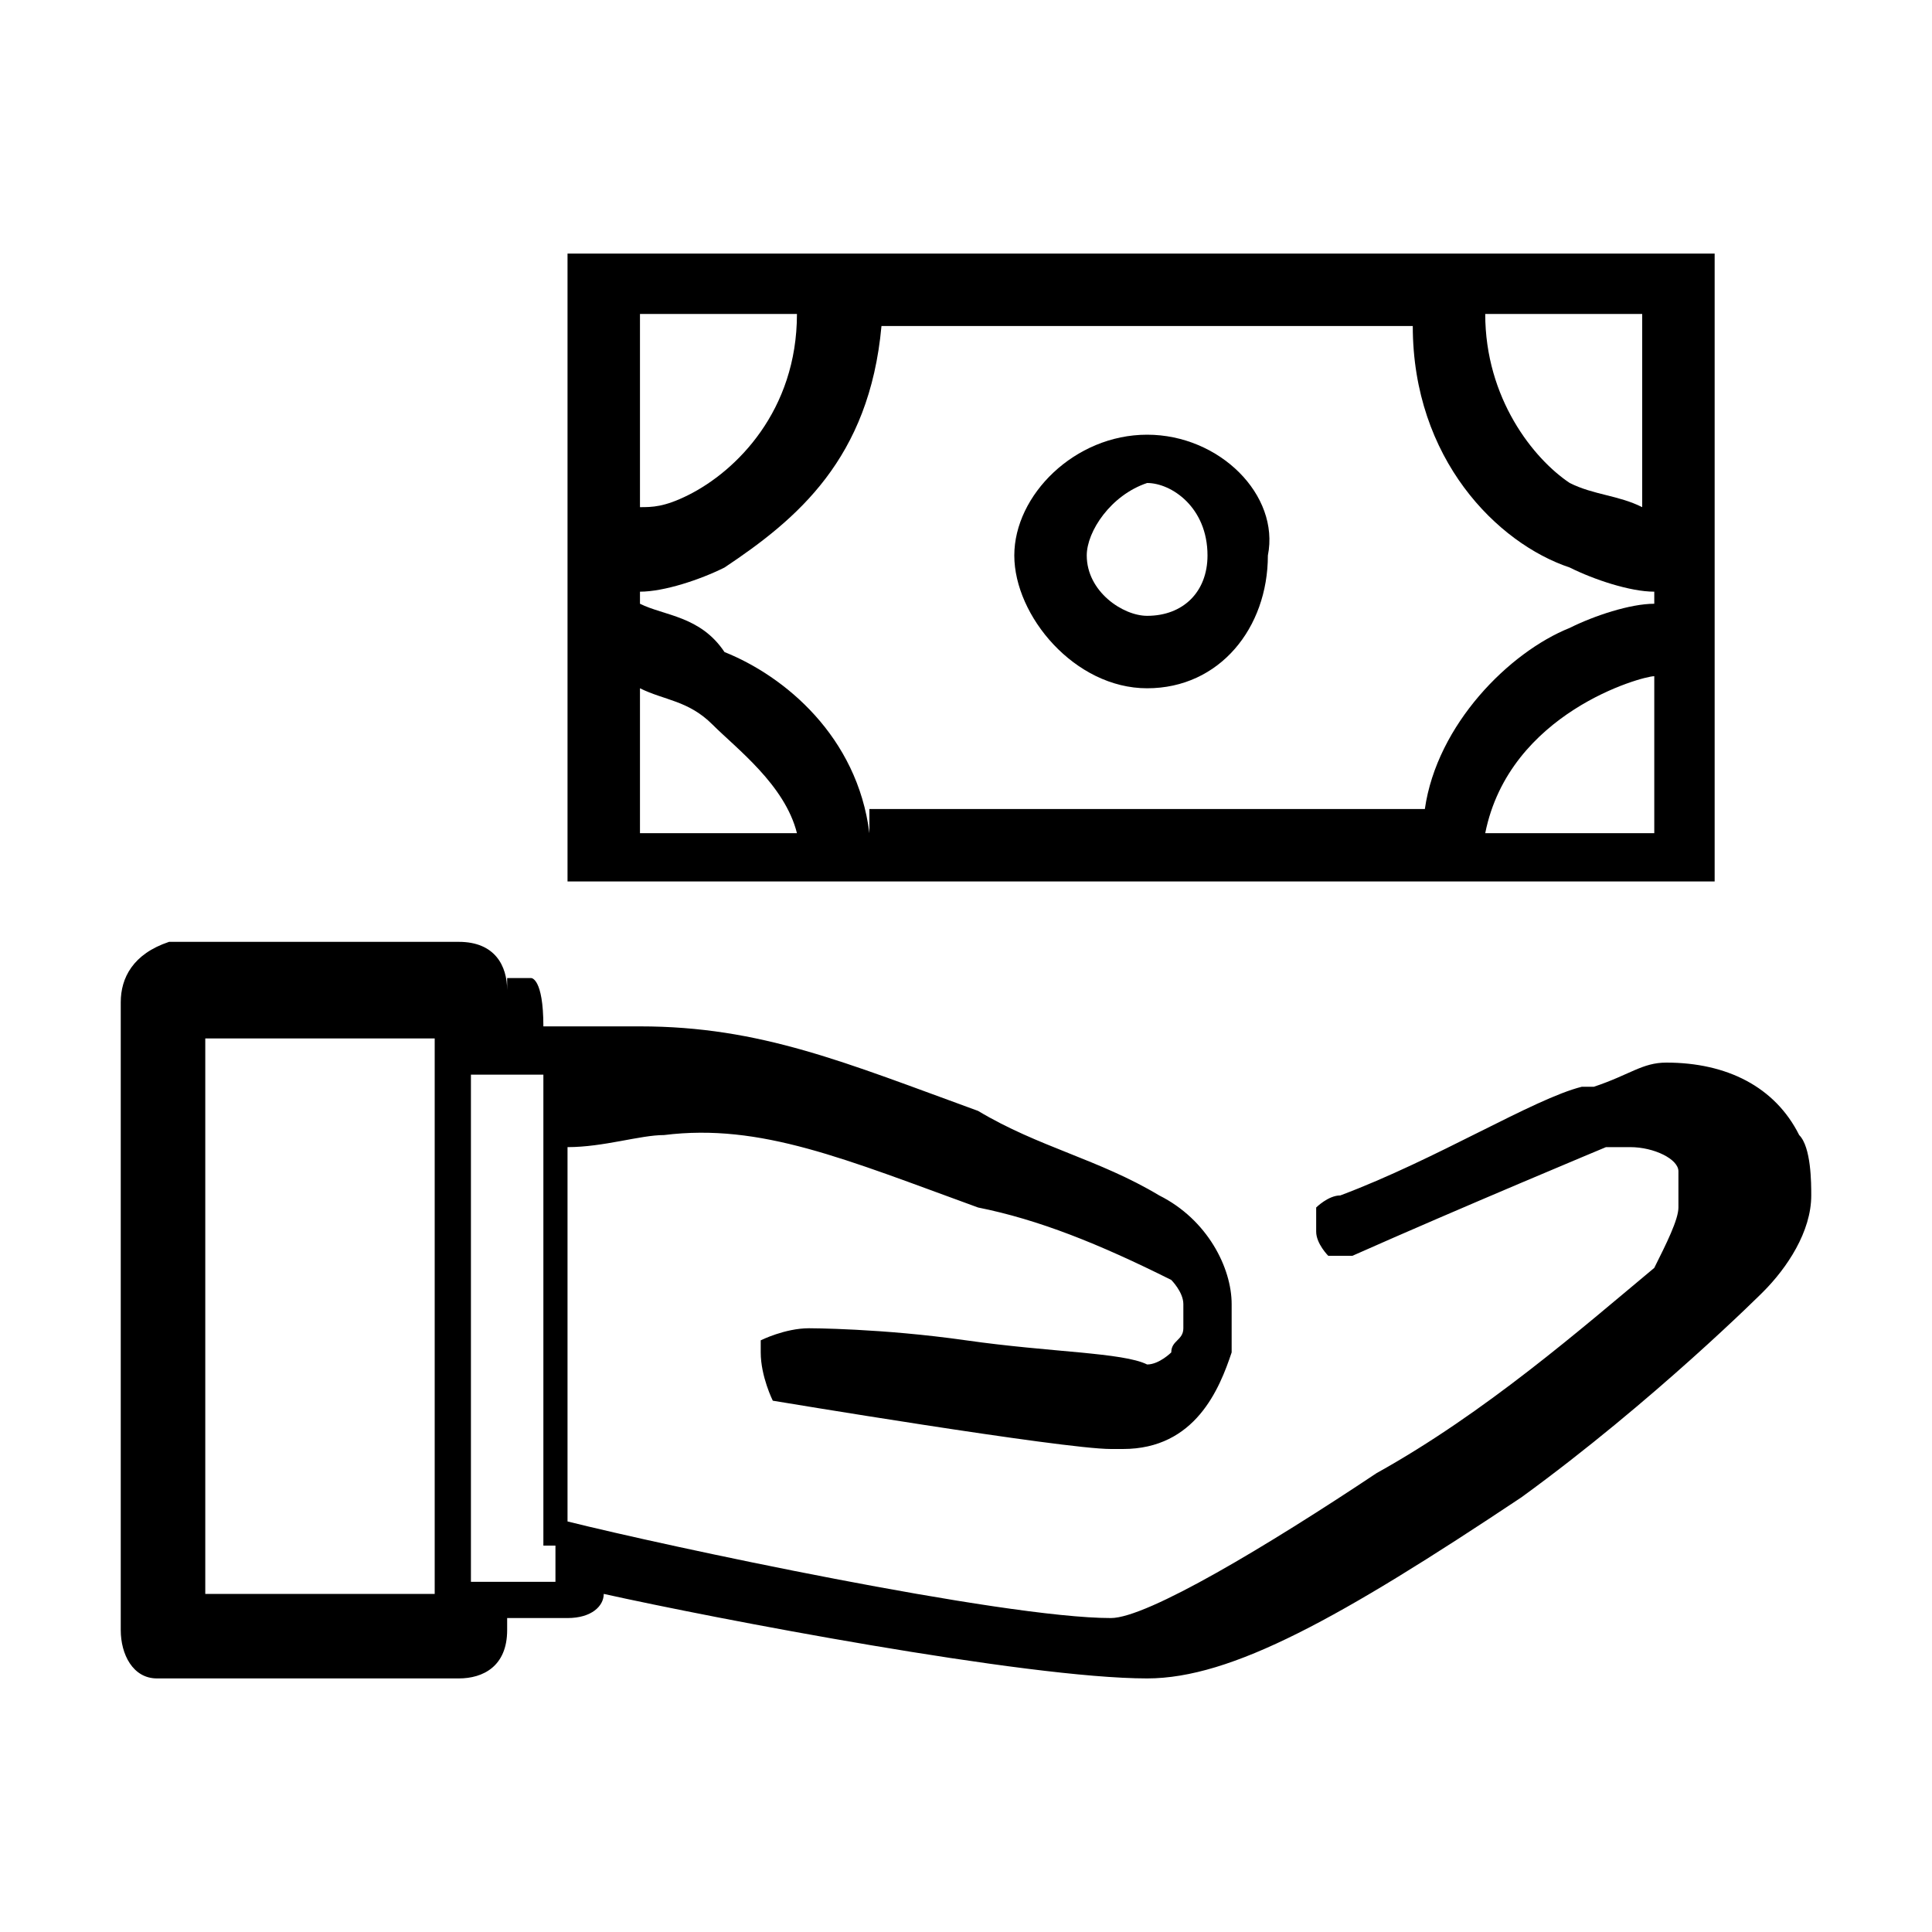
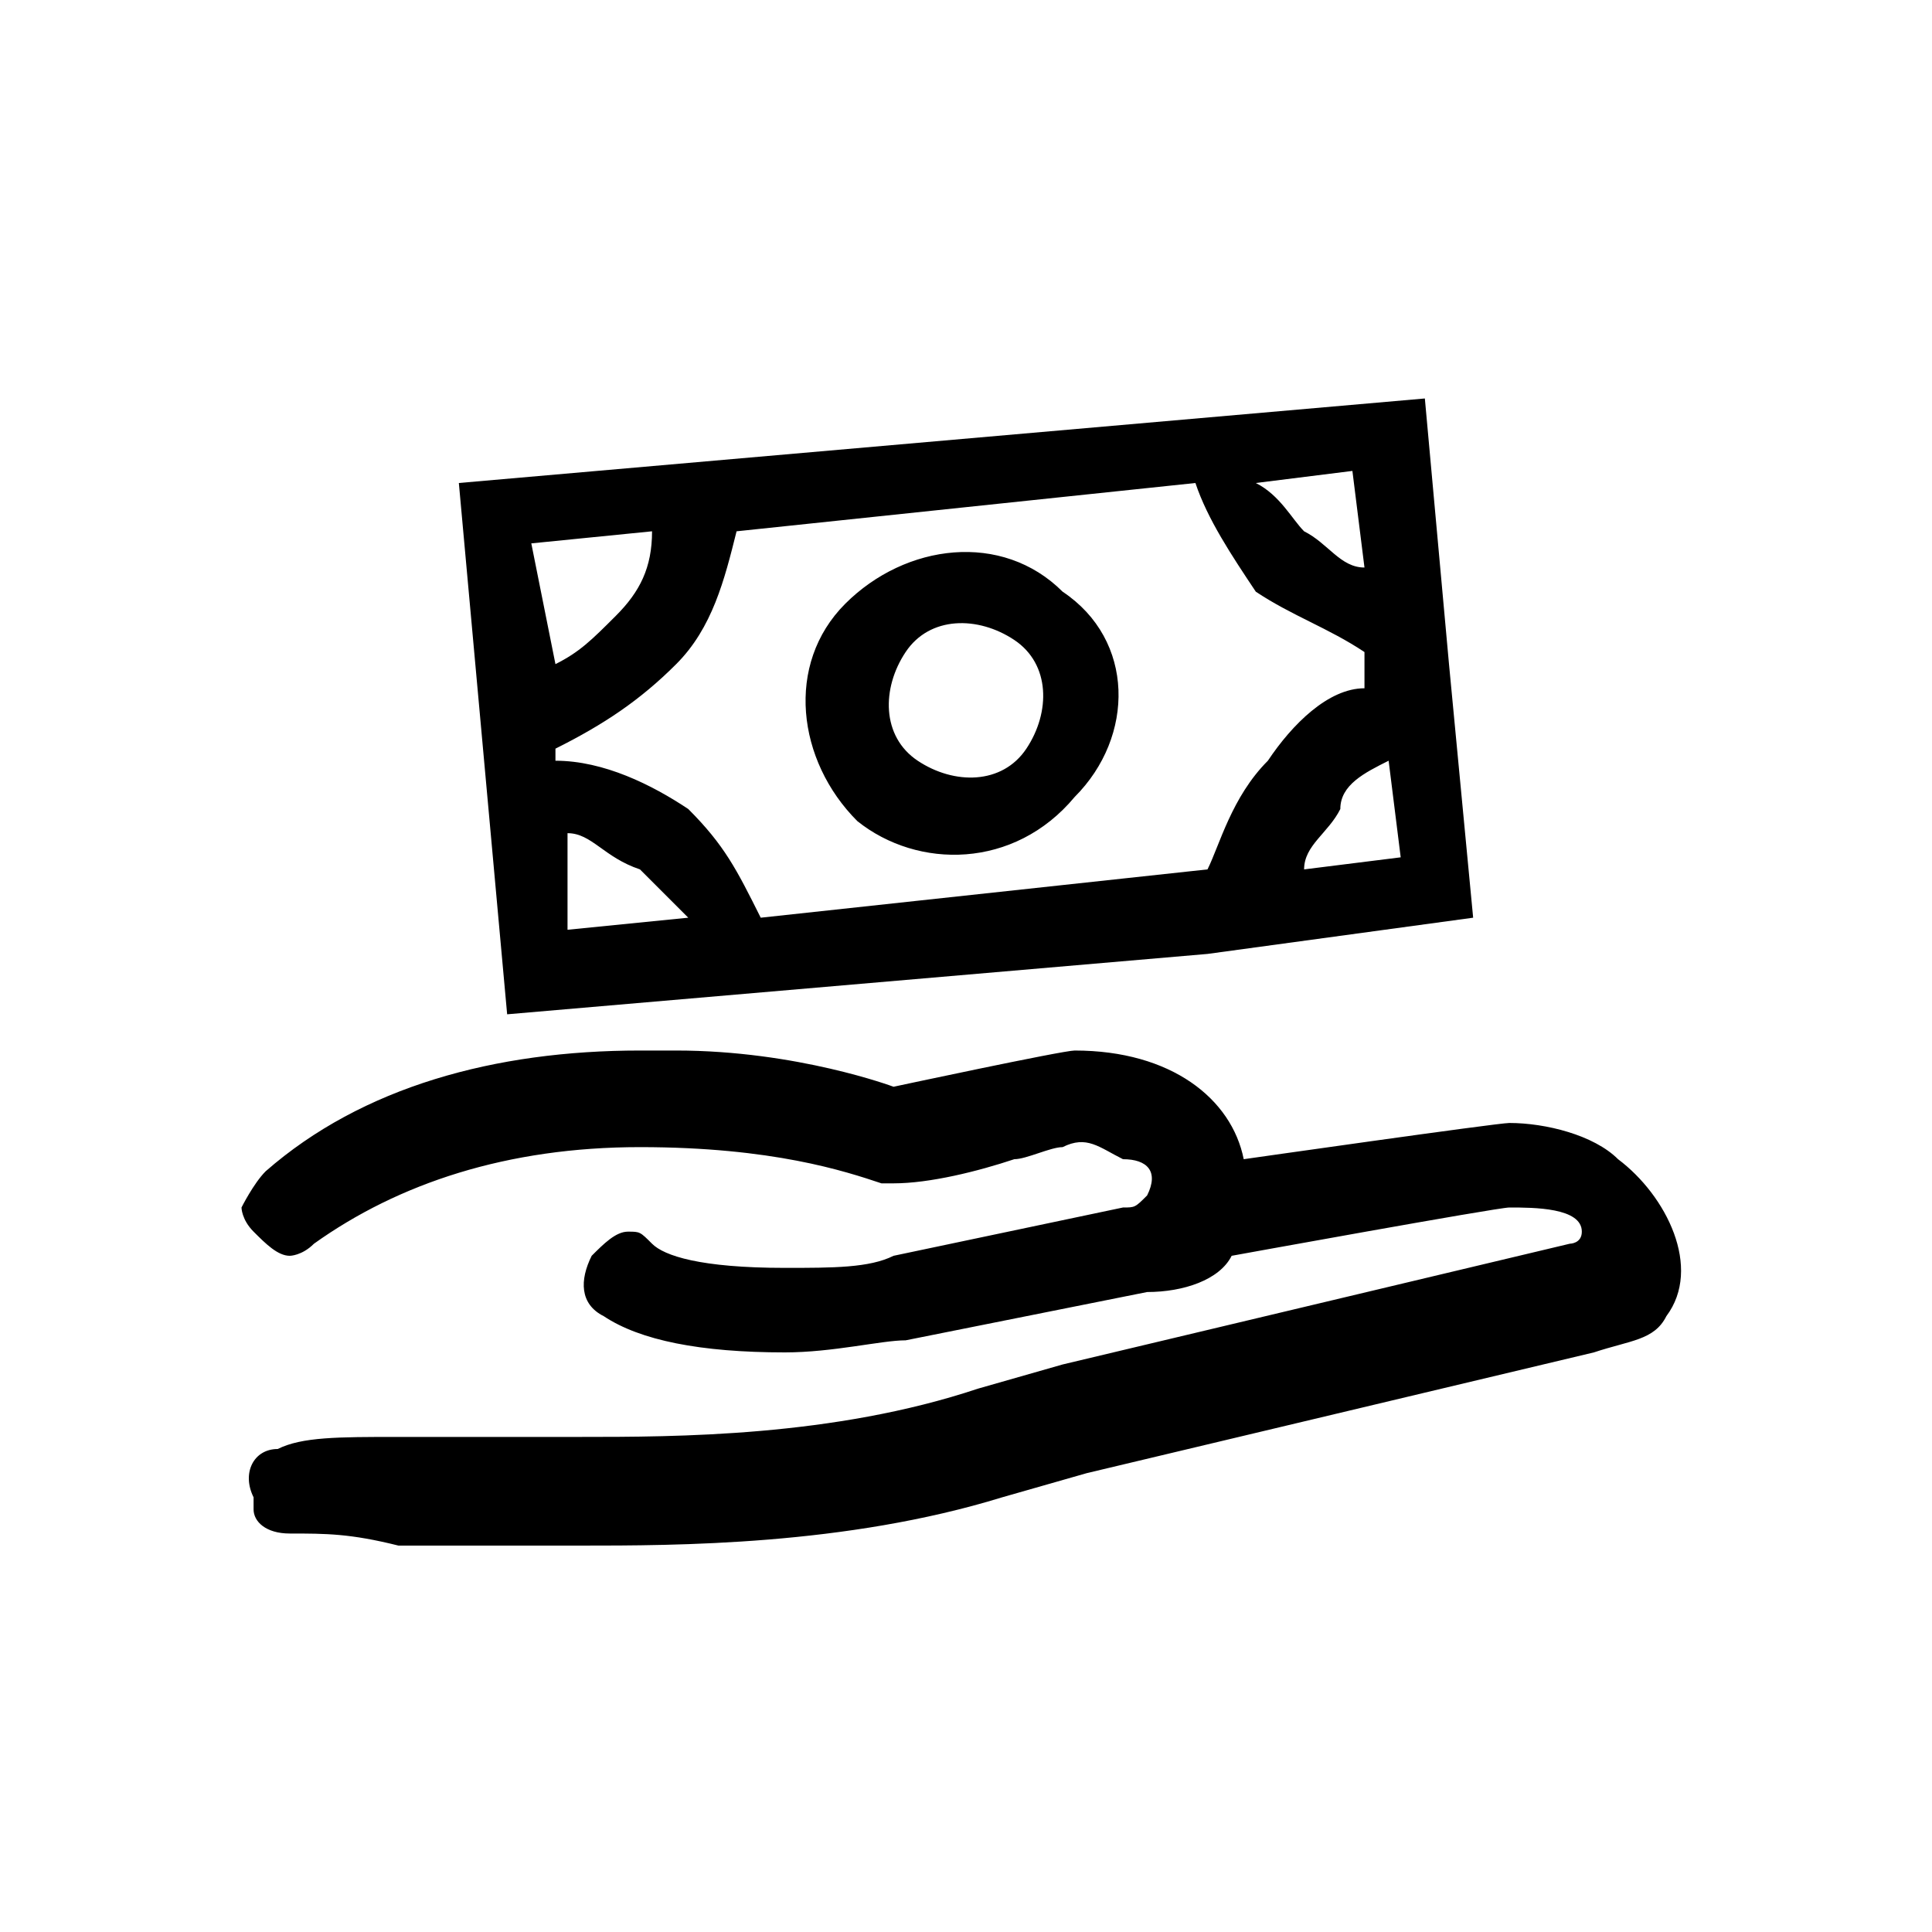
- <svg xmlns="http://www.w3.org/2000/svg" version="1.1" id="Layer_1" x="0px" y="0px" viewBox="0 0 16 16" style="enable-background:new 0 0 16 16;" xml:space="preserve">
-   <g>
-     <g>
-       <path d="M14.6,10.7c0.2-0.2,0.4-0.5,0.4-0.8c0-0.1,0-0.4-0.1-0.5l0,0l0,0l0,0l0,0c-0.2-0.4-0.6-0.6-1.1-0.6    c-0.2,0-0.3,0.1-0.6,0.2h-0.1c-0.4,0.1-1.2,0.6-2,0.9l0,0c-0.1,0-0.2,0.1-0.2,0.1v0.2c0,0.1,0.1,0.2,0.1,0.2h0.2l0,0l0,0    c0.9-0.4,2.1-0.9,2.1-0.9l0,0h0.2c0.2,0,0.4,0.1,0.4,0.2l0,0l0,0V10c0,0.1-0.1,0.3-0.2,0.5c-0.6,0.5-1.4,1.2-2.3,1.7    c-0.9,0.6-1.9,1.2-2.2,1.2c-0.9,0-3.7-0.6-4.5-0.8V9.5c0.3,0,0.6-0.1,0.8-0.1C6.3,9.3,7,9.6,8.1,10l0,0l0,0c0.5,0.1,1,0.3,1.6,0.6    l0,0l0,0c0,0,0.1,0.1,0.1,0.2V11c0,0.1-0.1,0.1-0.1,0.2c0,0-0.1,0.1-0.2,0.1c-0.2-0.1-0.8-0.1-1.5-0.2C7.3,11,6.7,11,6.7,11    c-0.2,0-0.4,0.1-0.4,0.1l0,0v0.1c0,0.2,0.1,0.4,0.1,0.4l0,0l0,0c0,0,2.4,0.4,2.8,0.4c0.1,0,0.1,0,0.1,0c0.6,0,0.8-0.5,0.9-0.8    c0-0.1,0-0.2,0-0.4c0-0.3-0.2-0.7-0.6-0.9l0,0l0,0C9.1,9.6,8.6,9.5,8.1,9.2l0,0l0,0C7,8.8,6.3,8.5,5.3,8.5c-0.2,0-0.5,0-0.8,0    c0-0.4-0.1-0.4-0.1-0.4H4.2v0.1c0-0.2-0.1-0.4-0.4-0.4H1.4C1.1,7.9,1,8.1,1,8.3v5.2c0,0.2,0.1,0.4,0.3,0.4h2.5    c0.2,0,0.4-0.1,0.4-0.4v-0.1h0.5c0.2,0,0.3-0.1,0.3-0.2c0.9,0.2,3.5,0.7,4.5,0.7c0.7,0,1.6-0.5,3.1-1.5l0,0l0,0l0,0l0,0    C13.7,11.6,14.6,10.7,14.6,10.7L14.6,10.7z M3.6,8.6v4.6H3.3H2.9H1.7V8.6H3.6z M4.6,12.7V13v0.1H3.9V8.9h0.6v0.4v3.5H4.6z" />
-       <path d="M10.7,11.1L10.7,11.1L10.7,11.1z" />
-     </g>
-     <g>
-       <path d="M14.2,2.1H4.7v2.3l0,0v0.2v0.6v0.2l0,0v1.9h2h0.6h4.4h0.6h1.9L14.2,2.1z M13.6,4.2C13.4,4.1,13.2,4.1,13,4    c-0.3-0.2-0.7-0.7-0.7-1.4h1.3V4.2z M6.6,2.6c0,0.8-0.5,1.3-0.9,1.5C5.5,4.2,5.4,4.2,5.3,4.2V2.6H6.6z M5.3,6.9V5.7    C5.5,5.8,5.7,5.8,5.9,6c0.2,0.2,0.6,0.5,0.7,0.9H5.3z M7.2,6.9C7.1,6.1,6.5,5.6,6,5.4C5.8,5.1,5.5,5.1,5.3,5V4.9    c0.2,0,0.5-0.1,0.7-0.2c0.6-0.4,1.2-0.9,1.3-2h4.4c0,1.1,0.7,1.8,1.3,2c0.2,0.1,0.5,0.2,0.7,0.2V5c-0.2,0-0.5,0.1-0.7,0.2    c-0.5,0.2-1.1,0.8-1.2,1.5H7.2V6.9z M12.3,6.9c0.2-1,1.3-1.3,1.4-1.3v1.3H12.3z" />
-       <path d="M9.5,3.6c-0.6,0-1.1,0.5-1.1,1s0.5,1.1,1.1,1.1c0.6,0,1-0.5,1-1.1C10.6,4.1,10.1,3.6,9.5,3.6z M9.5,5.1    c-0.2,0-0.5-0.2-0.5-0.5c0-0.2,0.2-0.5,0.5-0.6c0.2,0,0.5,0.2,0.5,0.6C10,4.9,9.8,5.1,9.5,5.1z" />
-     </g>
-   </g>
+ <svg xmlns="http://www.w3.org/2000/svg" version="1.1" width="16" height="16" viewBox="0 0 16 16">
+   <path d="M2.4 12.7c-0.2 0-0.3-0.1-0.3-0.2v0-0.1c-0.1-0.2 0-0.4 0.2-0.4 0.2-0.1 0.5-0.1 1-0.1 0.2 0 0.4 0 0.6 0 0.3 0 0.6 0 0.9 0 0.8 0 2.1 0 3.3-0.4l0.7-0.2 4.2-1c0 0 0.1 0 0.1-0.1 0-0.2-0.4-0.2-0.6-0.2-0.1 0-2.3 0.4-2.3 0.4-0.1 0.2-0.4 0.3-0.7 0.3l-2 0.4c-0.2 0-0.6 0.1-1 0.1-0.7 0-1.2-0.1-1.5-0.3-0.2-0.1-0.2-0.3-0.1-0.5 0.1-0.1 0.2-0.2 0.3-0.2s0.1 0 0.2 0.1 0.4 0.2 1.1 0.2c0.4 0 0.7 0 0.9-0.1 0 0 1.9-0.4 1.9-0.4 0.1 0 0.1 0 0.2-0.1 0.1-0.2 0-0.3-0.2-0.3-0.2-0.1-0.3-0.2-0.5-0.1-0.1 0-0.3 0.1-0.4 0.1-0.3 0.1-0.7 0.2-1 0.2 0 0-0.1 0-0.1 0-0.3-0.1-0.9-0.3-2-0.3s-2 0.3-2.7 0.8c-0.1 0.1-0.2 0.1-0.2 0.1-0.1 0-0.2-0.1-0.3-0.2s-0.1-0.2-0.1-0.2 0.1-0.2 0.2-0.3c0.8-0.7 1.9-1 3.1-1 0.1 0 0.2 0 0.3 0 1 0 1.8 0.3 1.8 0.3s1.4-0.3 1.5-0.3c0.8 0 1.3 0.4 1.4 0.9 0 0 2.1-0.3 2.2-0.3 0.3 0 0.7 0.1 0.9 0.3 0.4 0.3 0.7 0.9 0.4 1.3-0.1 0.2-0.3 0.2-0.6 0.3l-4.2 1-0.7 0.2c-1.3 0.4-2.7 0.4-3.5 0.4-0.3 0-0.6 0-0.9 0-0.2 0-0.4 0-0.6 0-0.4-0.1-0.6-0.1-0.9-0.1v0zM12.2 7.6l-0.2-2.1-0.2-2.2-8 0.7 0.4 4.4 5.8-0.5 2.2-0.3zM11.5 6.3l0.1 0.8-0.8 0.1c0-0.2 0.2-0.3 0.3-0.5 0-0.2 0.2-0.3 0.4-0.4zM11.2 3.9l0.1 0.8c-0.2 0-0.3-0.2-0.5-0.3-0.1-0.1-0.2-0.3-0.4-0.4l0.8-0.1zM5.1 5.1c-0.2 0.2-0.3 0.3-0.5 0.4l-0.2-1 1-0.1c0 0.3-0.1 0.5-0.3 0.7zM4.7 7.7v-0.8c0.2 0 0.3 0.2 0.6 0.3 0.1 0.1 0.2 0.2 0.4 0.4l-1 0.1zM6.3 7.6c-0.2-0.4-0.3-0.6-0.6-0.9-0.3-0.2-0.7-0.4-1.1-0.4v-0.1c0.4-0.2 0.7-0.4 1-0.7s0.4-0.7 0.5-1.1l3.8-0.4c0.1 0.3 0.3 0.6 0.5 0.9 0.3 0.2 0.6 0.3 0.9 0.5v0.3c-0.3 0-0.6 0.3-0.8 0.6-0.3 0.3-0.4 0.7-0.5 0.9l-3.7 0.4zM8.8 4.9c-0.5-0.5-1.3-0.4-1.8 0.1s-0.4 1.3 0.1 1.8c0.5 0.4 1.3 0.4 1.8-0.2 0.5-0.5 0.5-1.3-0.1-1.7zM7.6 6.3c-0.3-0.2-0.3-0.6-0.1-0.9s0.6-0.3 0.9-0.1c0.3 0.2 0.3 0.6 0.1 0.9s-0.6 0.3-0.9 0.1z" />
</svg>
